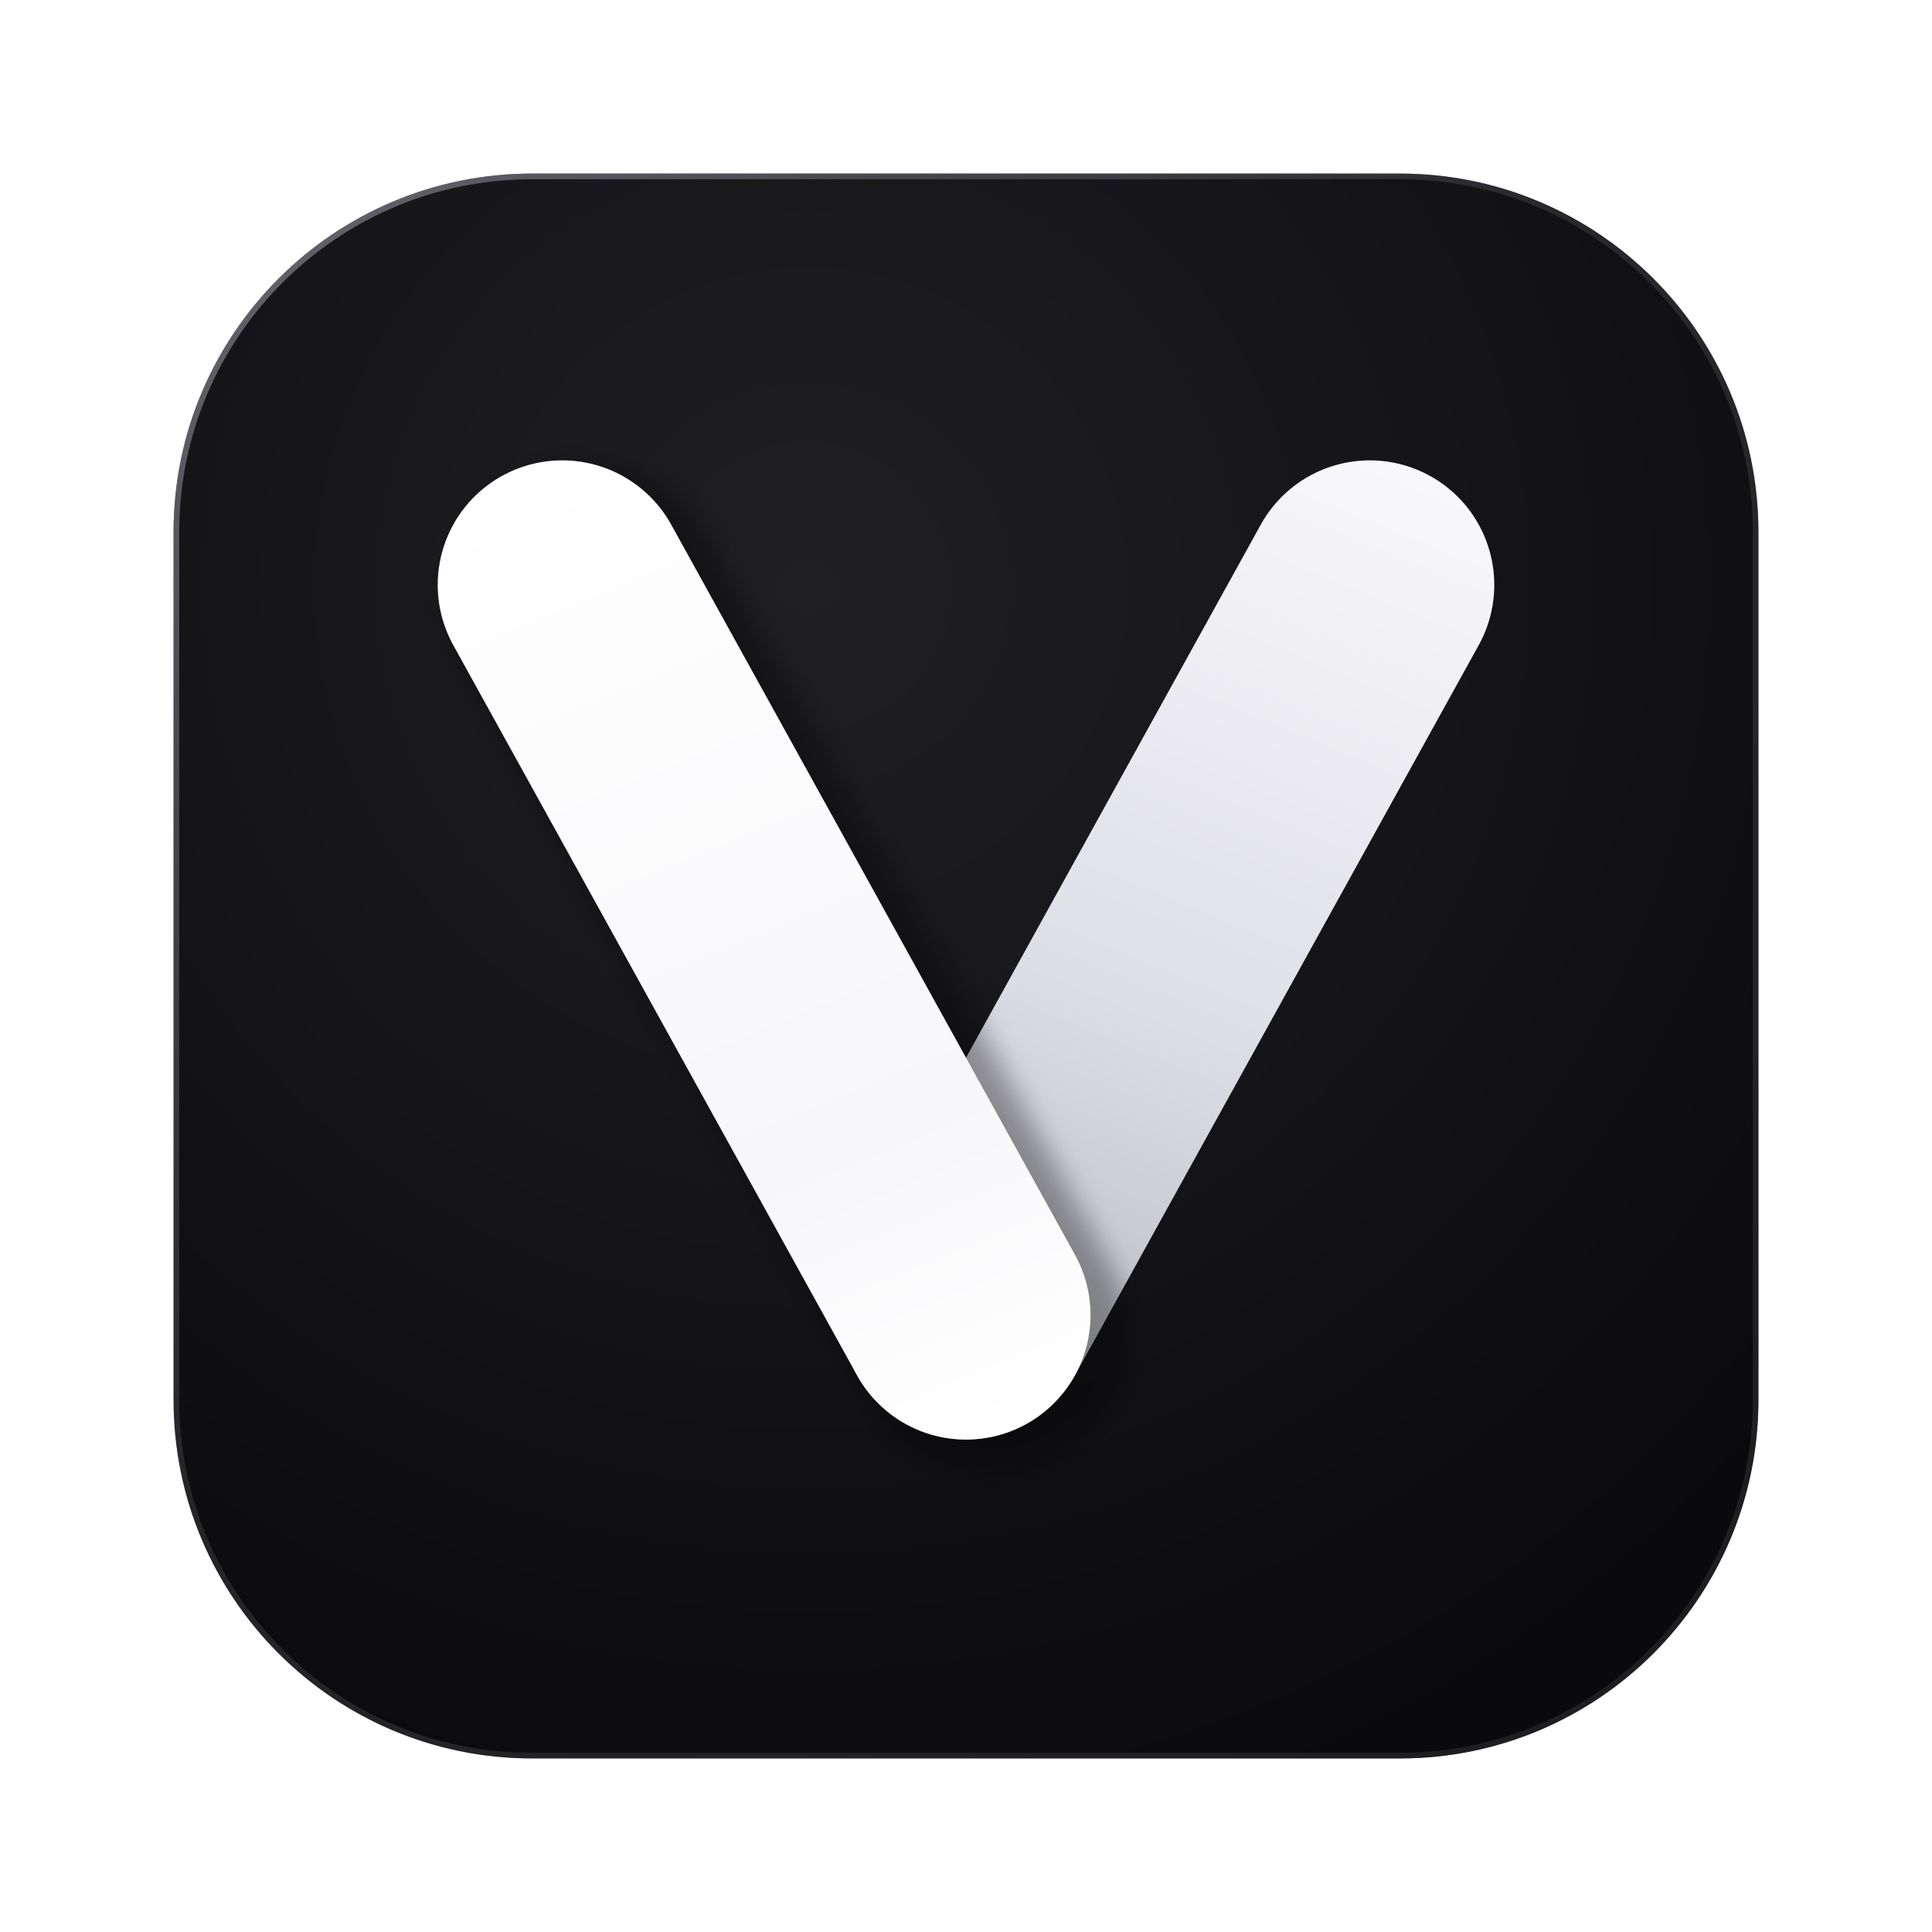
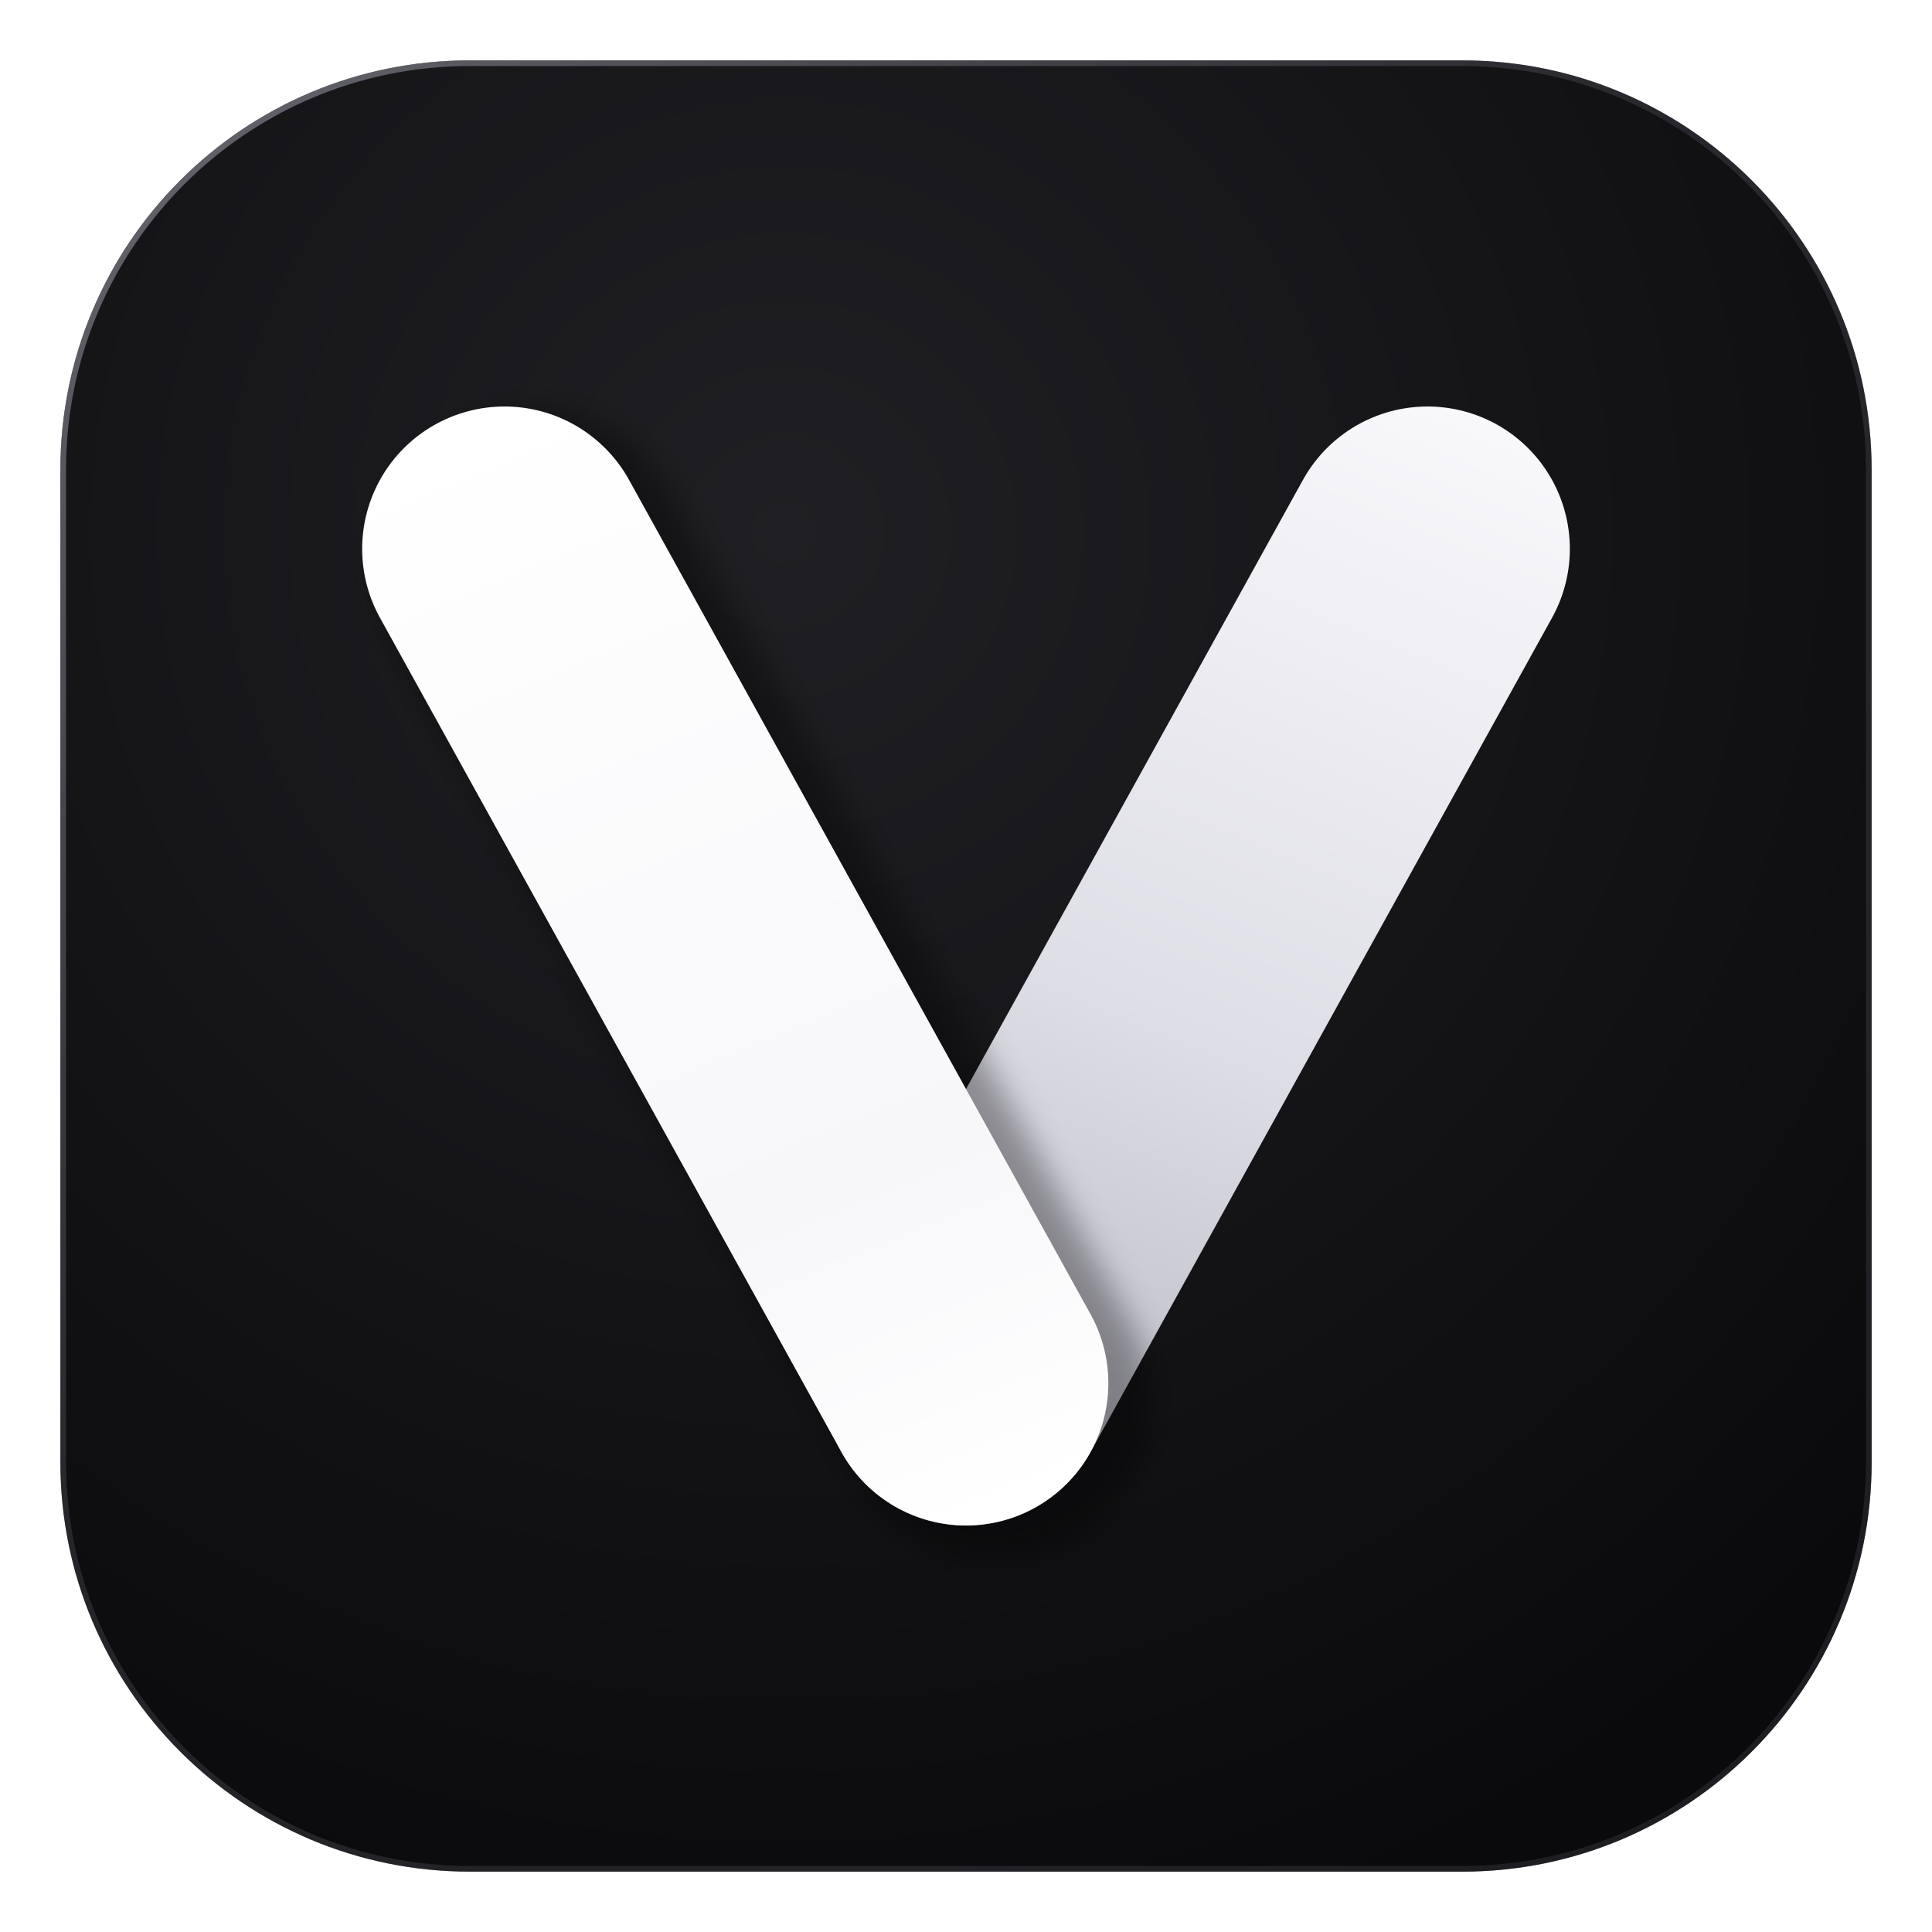
<svg xmlns="http://www.w3.org/2000/svg" viewBox="0 0 1024 1024" width="1024" height="1024">
  <defs>
    <radialGradient id="plate" cx="40%" cy="26%" r="82%">
      <stop offset="0" stop-color="#202024" />
      <stop offset="58%" stop-color="#131316" />
      <stop offset="100%" stop-color="#0a0a0c" />
    </radialGradient>
-     <linearGradient id="rim" x1="140" y1="110" x2="900" y2="930" gradientUnits="userSpaceOnUse">
+     <linearGradient id="rim" x1="90" y1="52" x2="960" y2="985" gradientUnits="userSpaceOnUse">
      <stop offset="0" stop-color="#9a9aa6" stop-opacity="0.6" />
      <stop offset="42%" stop-color="#55555f" stop-opacity="0.32" />
      <stop offset="100%" stop-color="#2a2a30" stop-opacity="0.55" />
    </linearGradient>
-     <linearGradient id="armLeft" x1="298" y1="244" x2="512" y2="763" gradientUnits="userSpaceOnUse">
+     <linearGradient id="armLeft" x1="267.4" y1="215.4" x2="512" y2="808.6" gradientUnits="userSpaceOnUse">
      <stop offset="0" stop-color="#ffffff" />
      <stop offset="70%" stop-color="#f7f7fa" />
      <stop offset="100%" stop-color="#ffffff" />
    </linearGradient>
-     <linearGradient id="armRight" x1="726" y1="244" x2="512" y2="763" gradientUnits="userSpaceOnUse">
+     <linearGradient id="armRight" x1="756.6" y1="215.4" x2="512" y2="808.6" gradientUnits="userSpaceOnUse">
      <stop offset="0" stop-color="#f8f8fb" />
      <stop offset="55%" stop-color="#dedee6" />
      <stop offset="100%" stop-color="#b4b4bf" />
    </linearGradient>
    <filter id="crossShadow" x="-40%" y="-40%" width="180%" height="180%">
-       <feGaussianBlur stdDeviation="7" />
+       <feGaussianBlur stdDeviation="8" />
    </filter>
  </defs>
-   <rect x="92" y="92" width="840" height="840" rx="190" fill="url(#plate)" />
-   <rect x="93.5" y="93.5" width="837" height="837" rx="188.5" fill="none" stroke="url(#rim)" stroke-width="3" />
+   <rect x="32" y="32" width="960" height="960" rx="217" fill="url(#plate)" />
+   <rect x="33.5" y="33.5" width="957" height="957" rx="215.5" fill="none" stroke="url(#rim)" stroke-width="3" />
  <g fill="none" stroke-linecap="round" stroke-linejoin="round">
-     <path d="M726 310 L512 697" stroke="url(#armRight)" stroke-width="132" />
-     <path d="M298 310 L512 697" stroke="#050506" stroke-opacity="0.34" stroke-width="146" transform="translate(13 9)" filter="url(#crossShadow)" />
-     <path d="M298 310 L512 697" stroke="url(#armLeft)" stroke-width="132" />
+     <path d="M756.6 290.9 L512 733.1" stroke="url(#armRight)" stroke-width="150.9" />
+     <path d="M267.4 290.9 L512 733.1" stroke="#050506" stroke-opacity="0.34" stroke-width="167" transform="translate(15 10)" filter="url(#crossShadow)" />
+     <path d="M267.4 290.9 L512 733.1" stroke="url(#armLeft)" stroke-width="150.9" />
  </g>
</svg>
